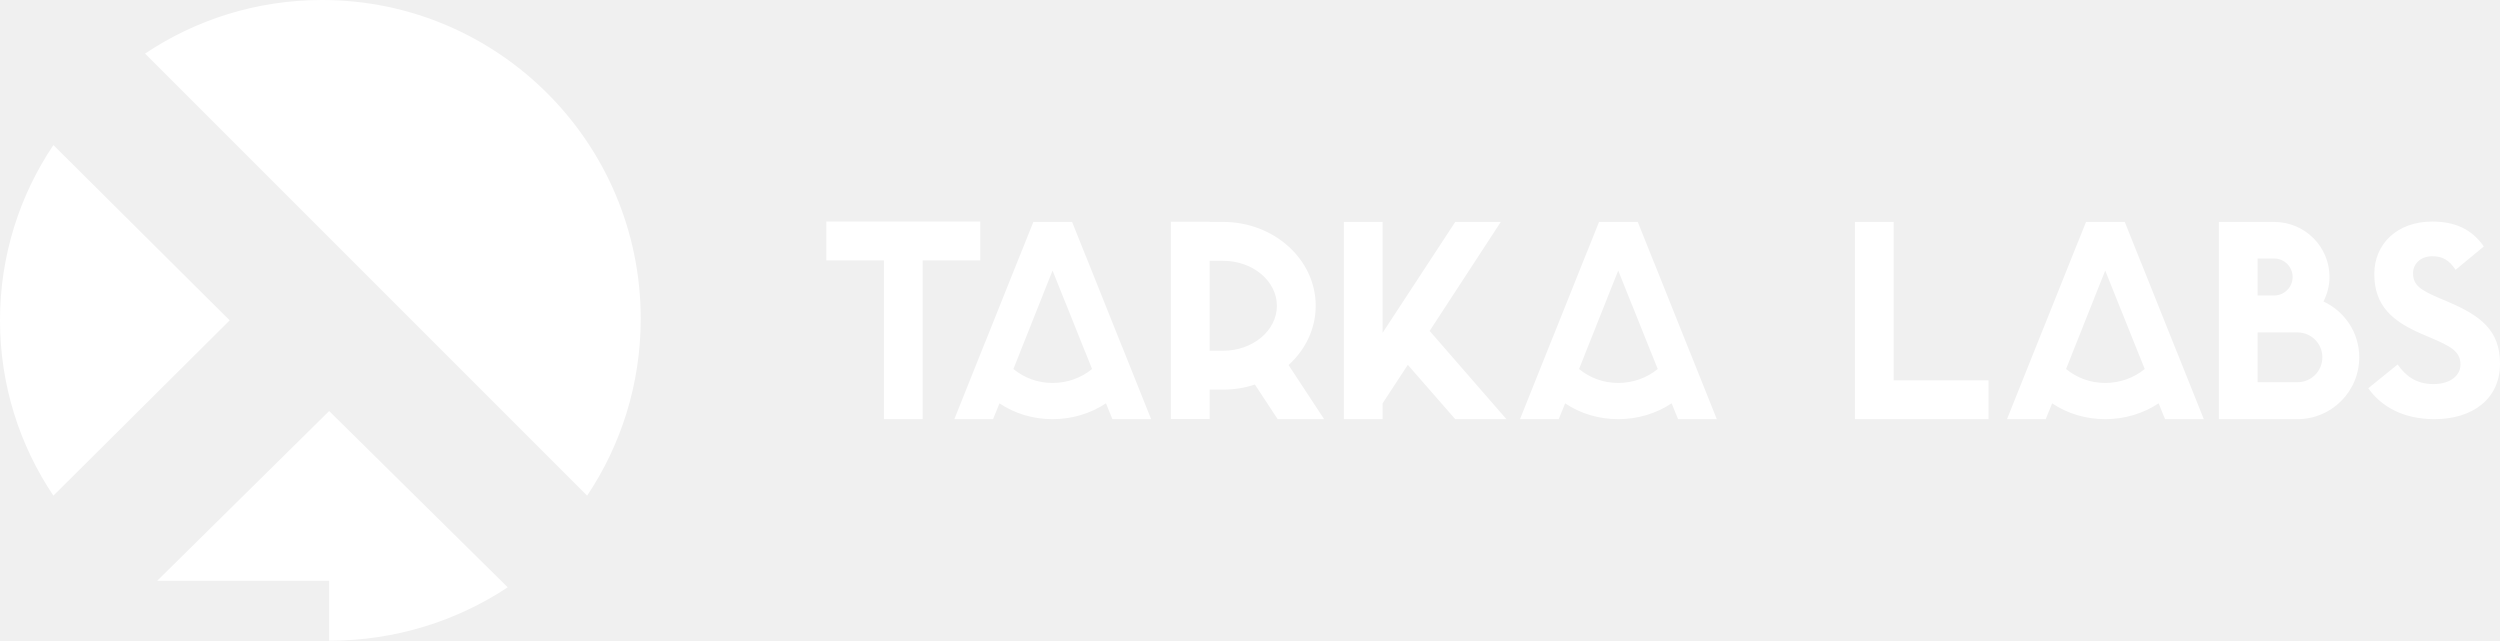
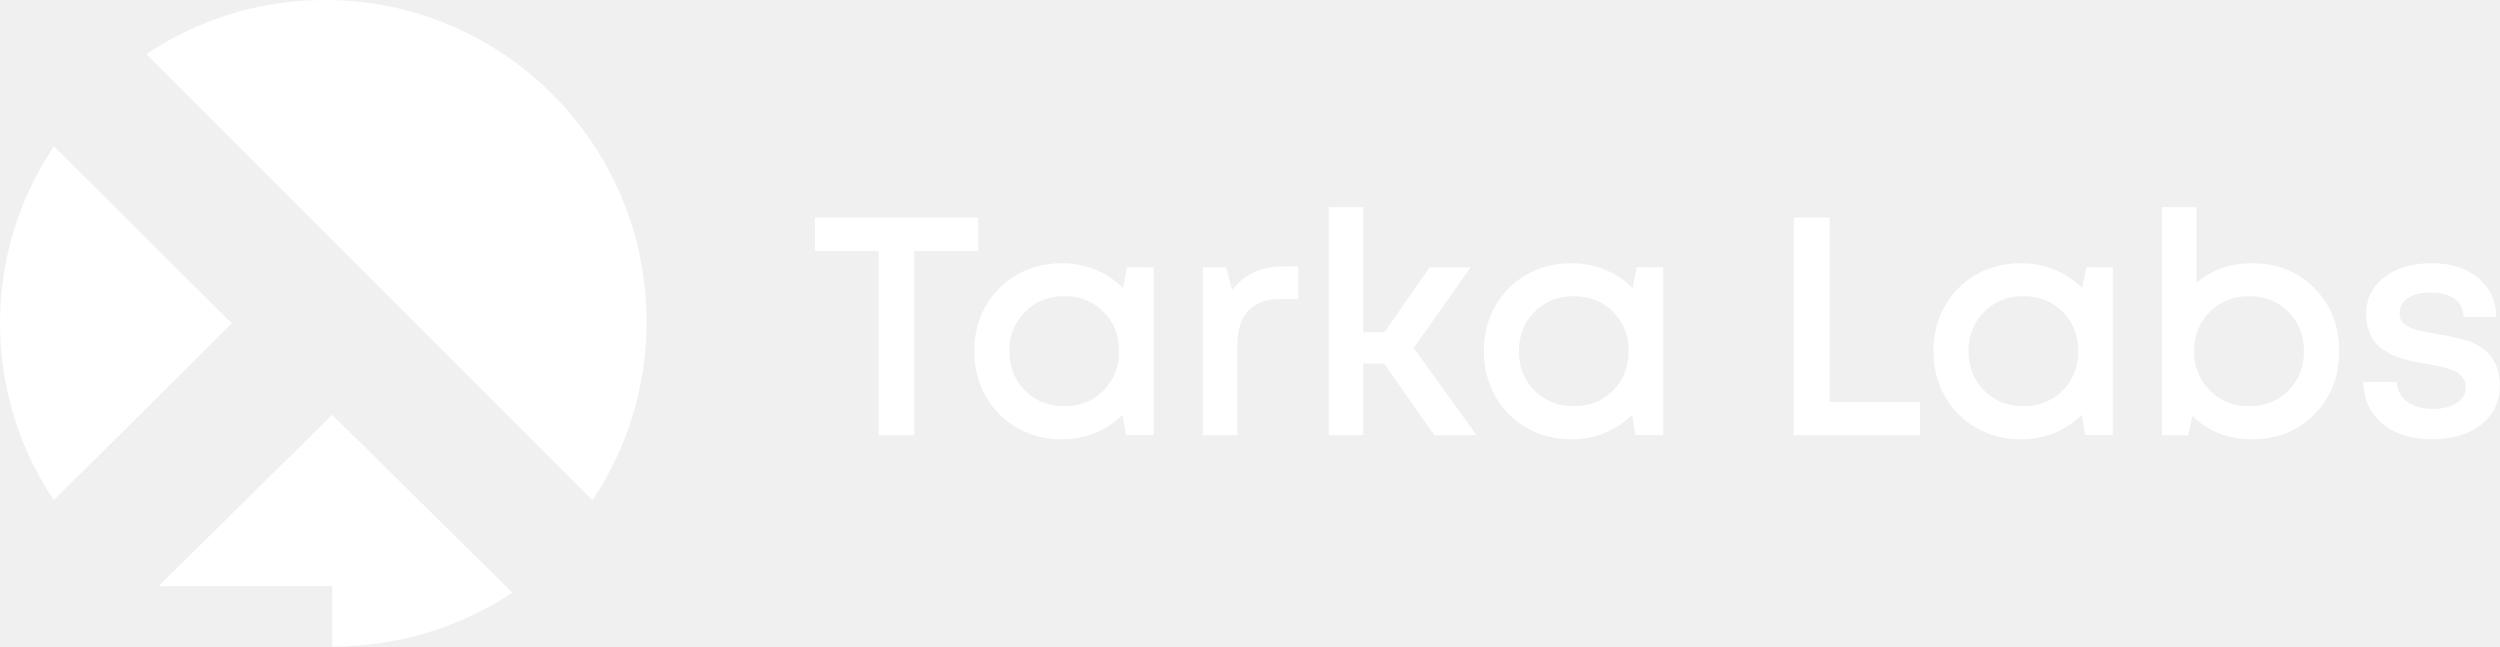
- <svg xmlns="http://www.w3.org/2000/svg" width="835px" height="214px" viewBox="0 0 835 214" version="1.1">
+ <svg xmlns="http://www.w3.org/2000/svg" width="827px" height="214px" viewBox="0 0 827 214" version="1.1">
  <g id="Page-1" stroke="none" stroke-width="1" fill="none" fill-rule="evenodd">
-     <g id="Artboard" transform="translate(-83, -185)" fill="#FFFFFF">
-       <path d="M359,259 L410.415,259 L410.415,271.974 L391.181,271.974 L391.181,325 L378.233,325 L378.233,271.974 L359,271.974 L359,259 Z M434.549,312.909 C439.579,312.909 444.23,311.145 447.749,308.248 L438.446,285.073 L434.549,275.375 L421.476,308.248 C424.995,311.145 429.52,312.909 434.549,312.909 Z M428.139,259.126 L441.086,259.126 L467.485,325 L454.537,325 L452.4,319.71 C447.247,323.11 441.086,325 434.549,325 C428.012,325 421.852,323.11 416.825,319.71 L414.688,325 L401.74,325 L428.139,259.126 Z M584.261,259.126 L560.503,295.526 L586.147,325 L569.051,325 L553.211,306.863 L544.789,319.71 L544.789,325 L531.841,325 L531.841,259.126 L544.789,259.126 L544.789,296.157 L569.051,259.126 L584.261,259.126 Z M623.48,312.909 C628.511,312.909 633.161,311.145 636.681,308.248 L627.378,285.073 L623.48,275.375 L610.407,308.248 C613.926,311.145 618.452,312.909 623.48,312.909 Z M617.071,259.126 L630.017,259.126 L656.416,325 L643.469,325 L641.331,319.71 C636.179,323.11 630.017,325 623.48,325 C616.944,325 610.784,323.11 605.756,319.71 L603.619,325 L590.671,325 L617.071,259.126 Z M715.493,259.126 L715.493,312.026 L747.172,312.026 L747.172,325 L715.493,325 L702.546,325 L702.546,312.026 L702.546,259.126 L715.493,259.126 Z M786.138,312.909 C791.167,312.909 795.818,311.145 799.337,308.248 L790.034,285.073 L786.138,275.375 L773.065,308.248 C776.584,311.145 781.11,312.909 786.138,312.909 Z M779.727,259.126 L792.675,259.126 L819.074,325 L806.125,325 L803.988,319.71 C798.835,323.11 792.675,325 786.138,325 C779.602,325 773.442,323.11 768.414,319.71 L766.276,325 L753.328,325 L779.727,259.126 Z M850.372,312.656 C854.897,312.656 858.669,309.003 858.669,304.343 C858.669,299.683 854.897,296.031 850.372,296.031 L837.047,296.031 L837.047,312.656 L850.372,312.656 Z M837.047,280.16 L837.047,283.687 L842.578,283.687 C845.972,283.687 848.738,280.916 848.738,277.515 C848.738,274.115 845.972,271.343 842.578,271.343 L837.047,271.343 L837.047,274.87 L837.047,280.16 Z M859.045,285.703 C866.086,288.977 870.987,296.031 870.987,304.343 C870.987,315.805 861.686,324.999 850.372,324.999 L832.018,324.999 L824.099,324.999 L824.099,259.126 L835.665,259.126 L837.047,259.126 L842.578,259.126 C852.761,259.126 861.057,267.314 861.057,277.515 C861.057,280.413 860.302,283.183 859.045,285.703 Z M900.401,285.703 C911.716,290.488 918,295.401 918,306.485 C918,318.45 908.572,324.999 896.127,324.999 C885.568,324.999 878.276,320.717 874.002,314.672 L883.809,306.736 C886.448,310.514 889.967,313.286 895.751,313.286 C901.282,313.286 904.802,310.514 904.802,306.736 C904.802,302.202 901.156,300.564 895.122,297.92 L891.853,296.535 C882.299,292.378 876.014,287.34 876.014,276.508 C876.014,266.558 883.556,259.001 895.373,259.001 C902.79,259.001 908.447,261.393 912.596,267.314 L903.166,275.123 C901.031,271.848 898.768,270.587 895.373,270.587 C891.477,270.587 888.962,273.107 888.962,276.256 C888.962,280.287 891.477,281.798 897.133,284.316 L900.401,285.703 Z M491.543,302.147 C501.434,302.147 509.482,295.41 509.482,287.131 C509.482,278.85 501.434,272.114 491.543,272.114 L487.029,272.114 L487.029,302.147 L491.543,302.147 Z M522.446,287.131 C522.446,294.853 518.978,301.855 513.381,306.927 L525.261,325 L509.738,325 L502.14,313.439 C498.833,314.537 495.265,315.136 491.543,315.136 L487.029,315.136 L487.029,324.935 L474.065,324.935 L474.065,259.064 L487.029,259.064 L487.029,259.124 L491.543,259.124 C508.582,259.124 522.446,271.688 522.446,287.131 Z M205.28,276.722 L131.453,202.895 C148.357,191.597 168.672,185 190.531,185 C249.332,185 297,232.668 297,291.468 C297,313.328 290.403,333.641 279.105,350.547 L205.279,276.723 L205.28,276.722 Z M100.835,233.453 L159.717,292 L100.835,350.547 C89.575,333.794 83,313.663 83,292 C83,270.337 89.574,250.206 100.835,233.453 Z M252.585,381.165 C235.517,392.425 215.007,399 192.938,399 L192.938,378.991 L135.491,378.991 L192.938,322.283 L252.585,381.165 Z" id="tarkalabs_white" />
+     <g id="Artboard" transform="translate(-83, -596)" fill="#FFFFFF">
+       <path d="M406.551,667.963 L406.601,679.009 L385.462,679.009 L385.462,739.966 L373.663,739.966 L373.663,679.009 L352.574,679.009 L352.574,667.963 L406.551,667.963 Z M455.858,684.382 L464.645,684.432 L464.645,739.915 L455.457,739.915 L454.352,733.187 C451.808,735.765 448.812,737.765 445.364,739.187 C441.916,740.61 438.201,741.321 434.217,741.321 C428.794,741.321 423.874,740.058 419.455,737.53 C415.037,735.003 411.572,731.505 409.061,727.036 C406.551,722.567 405.296,717.605 405.296,712.149 C405.296,706.659 406.551,701.696 409.061,697.261 C411.572,692.826 415.037,689.353 419.455,686.842 C423.874,684.332 428.794,683.076 434.217,683.076 C438.234,683.076 441.983,683.796 445.465,685.235 C448.946,686.675 451.958,688.717 454.503,691.361 L455.858,684.382 Z M422.066,725.203 C425.514,728.651 429.849,730.375 435.071,730.375 C440.293,730.375 444.619,728.643 448.05,725.178 C451.482,721.714 453.197,717.371 453.197,712.149 C453.197,706.927 451.482,702.592 448.05,699.144 C444.619,695.696 440.293,693.972 435.071,693.972 C429.849,693.972 425.514,695.704 422.066,699.169 C418.618,702.634 416.894,706.96 416.894,712.149 C416.894,717.371 418.618,721.722 422.066,725.203 Z M507.576,684.131 L512.496,684.131 L512.496,694.926 L506.471,694.926 C501.785,694.926 498.253,696.232 495.877,698.843 C493.5,701.454 492.312,705.286 492.312,710.341 L492.312,739.966 L480.914,739.966 L480.914,684.432 L488.646,684.432 L490.554,692.014 C494.504,686.758 500.178,684.131 507.576,684.131 Z M557.486,739.966 L540.866,716.266 L533.937,716.266 L533.937,739.966 L522.539,739.966 L522.539,664.548 L533.937,664.548 L533.937,705.922 L540.966,705.922 L555.929,684.432 L569.486,684.432 L550.657,711.094 L571.444,739.966 L557.486,739.966 Z M624.417,684.382 L633.204,684.432 L633.204,739.915 L624.016,739.915 L622.911,733.187 C620.367,735.765 617.371,737.765 613.923,739.187 C610.475,740.61 606.76,741.321 602.776,741.321 C597.353,741.321 592.433,740.058 588.014,737.53 C583.595,735.003 580.131,731.505 577.62,727.036 C575.11,722.567 573.855,717.605 573.855,712.149 C573.855,706.659 575.11,701.696 577.62,697.261 C580.131,692.826 583.595,689.353 588.014,686.842 C592.433,684.332 597.353,683.076 602.776,683.076 C606.793,683.076 610.542,683.796 614.023,685.235 C617.505,686.675 620.517,688.717 623.061,691.361 L624.417,684.382 Z M590.625,725.203 C594.073,728.651 598.408,730.375 603.63,730.375 C608.852,730.375 613.178,728.643 616.609,725.178 C620.04,721.714 621.756,717.371 621.756,712.149 C621.756,706.927 620.04,702.592 616.609,699.144 C613.178,695.696 608.852,693.972 603.63,693.972 C598.408,693.972 594.073,695.704 590.625,699.169 C587.177,702.634 585.453,706.96 585.453,712.149 C585.453,717.371 587.177,721.722 590.625,725.203 Z M688.236,728.969 L718.161,728.969 L718.161,739.966 L676.386,739.966 L676.386,667.963 L688.236,667.963 L688.236,728.969 Z M773.143,684.382 L781.93,684.432 L781.93,739.915 L772.741,739.915 L771.636,733.187 C769.092,735.765 766.096,737.765 762.649,739.187 C759.201,740.61 755.485,741.321 751.502,741.321 C746.079,741.321 741.158,740.058 736.74,737.53 C732.321,735.003 728.856,731.505 726.346,727.036 C723.835,722.567 722.58,717.605 722.58,712.149 C722.58,706.659 723.835,701.696 726.346,697.261 C728.856,692.826 732.321,689.353 736.74,686.842 C741.158,684.332 746.079,683.076 751.502,683.076 C755.519,683.076 759.268,683.796 762.749,685.235 C766.23,686.675 769.243,688.717 771.787,691.361 L773.143,684.382 Z M739.351,725.203 C742.798,728.651 747.133,730.375 752.355,730.375 C757.577,730.375 761.904,728.643 765.335,725.178 C768.766,721.714 770.482,717.371 770.482,712.149 C770.482,706.927 768.766,702.592 765.335,699.144 C761.904,695.696 757.577,693.972 752.355,693.972 C747.133,693.972 742.798,695.704 739.351,699.169 C735.903,702.634 734.179,706.96 734.179,712.149 C734.179,717.371 735.903,721.722 739.351,725.203 Z M827.923,683.076 C836.292,683.076 843.196,685.829 848.635,691.336 C854.075,696.843 856.795,703.797 856.795,712.199 C856.795,720.534 854.075,727.471 848.635,733.011 C843.196,738.551 836.292,741.321 827.923,741.321 C820.124,741.321 813.58,738.76 808.291,733.639 L806.834,739.966 L798.198,739.966 L798.198,664.548 L809.596,664.548 L809.596,689.553 C814.751,685.235 820.86,683.076 827.923,683.076 Z M813.964,725.153 C817.446,728.635 821.797,730.375 827.019,730.375 C832.241,730.375 836.568,728.651 839.999,725.203 C843.43,721.756 845.146,717.421 845.146,712.199 C845.146,706.977 843.43,702.634 839.999,699.169 C836.568,695.704 832.241,693.972 827.019,693.972 C821.797,693.972 817.454,695.713 813.99,699.194 C810.525,702.675 808.793,707.01 808.793,712.199 C808.793,717.354 810.517,721.672 813.964,725.153 Z M903.742,736.501 C899.625,739.714 894.185,741.321 887.423,741.321 C880.662,741.321 875.23,739.597 871.13,736.149 C867.029,732.702 864.895,728.099 864.728,722.341 L875.875,722.341 C876.009,725.187 877.172,727.388 879.365,728.944 C881.557,730.501 884.377,731.279 887.825,731.279 C890.972,731.279 893.566,730.635 895.608,729.346 C897.65,728.057 898.671,726.291 898.671,724.049 C898.671,723.044 898.428,722.141 897.943,721.337 C897.457,720.534 896.871,719.889 896.185,719.404 C895.499,718.919 894.528,718.475 893.273,718.073 C892.018,717.672 890.896,717.37 889.909,717.17 C888.921,716.969 887.591,716.718 885.917,716.416 C884.21,716.115 882.854,715.864 881.85,715.663 C880.846,715.462 879.54,715.136 877.933,714.684 C876.327,714.232 875.03,713.755 874.042,713.253 C873.055,712.751 871.975,712.082 870.803,711.245 C869.632,710.408 868.72,709.479 868.067,708.458 C867.414,707.437 866.862,706.19 866.41,704.717 C865.958,703.244 865.732,701.621 865.732,699.847 C865.732,694.859 867.715,690.817 871.682,687.721 C875.649,684.624 880.846,683.076 887.273,683.076 C893.7,683.076 898.863,684.691 902.763,687.922 C906.663,691.152 908.663,695.462 908.763,700.851 L897.968,700.851 C897.867,698.24 896.863,696.24 894.955,694.851 C893.047,693.462 890.403,692.767 887.022,692.767 C883.875,692.767 881.381,693.378 879.54,694.6 C877.699,695.822 876.779,697.453 876.779,699.495 C876.779,700.299 876.913,701.01 877.18,701.629 C877.448,702.249 877.908,702.792 878.561,703.261 C879.214,703.73 879.833,704.115 880.419,704.416 C881.005,704.717 881.875,705.002 883.03,705.27 C884.185,705.537 885.13,705.747 885.867,705.897 C886.603,706.048 887.691,706.24 889.131,706.475 C894.553,707.378 898.453,708.332 900.83,709.337 C906.52,711.78 909.533,716.082 909.868,722.241 C909.901,722.643 909.918,723.078 909.918,723.546 C909.918,728.936 907.859,733.254 903.742,736.501 Z M205.218,687.676 L131.428,613.886 C148.324,602.593 168.628,596 190.477,596 C249.248,596 296.892,643.643 296.892,702.415 C296.892,724.263 290.298,744.566 279.006,761.463 L205.217,687.676 L205.218,687.676 Z M100.826,644.428 L159.678,702.946 L100.826,761.463 C89.571,744.719 83,724.598 83,702.945 C83,681.294 89.571,661.173 100.826,644.428 Z M252.499,792.066 C235.44,803.32 214.941,809.891 192.882,809.892 L192.882,789.893 L135.464,789.893 L192.882,733.213 L252.499,792.066 Z" id="tarkalabs_white" />
    </g>
  </g>
</svg>
